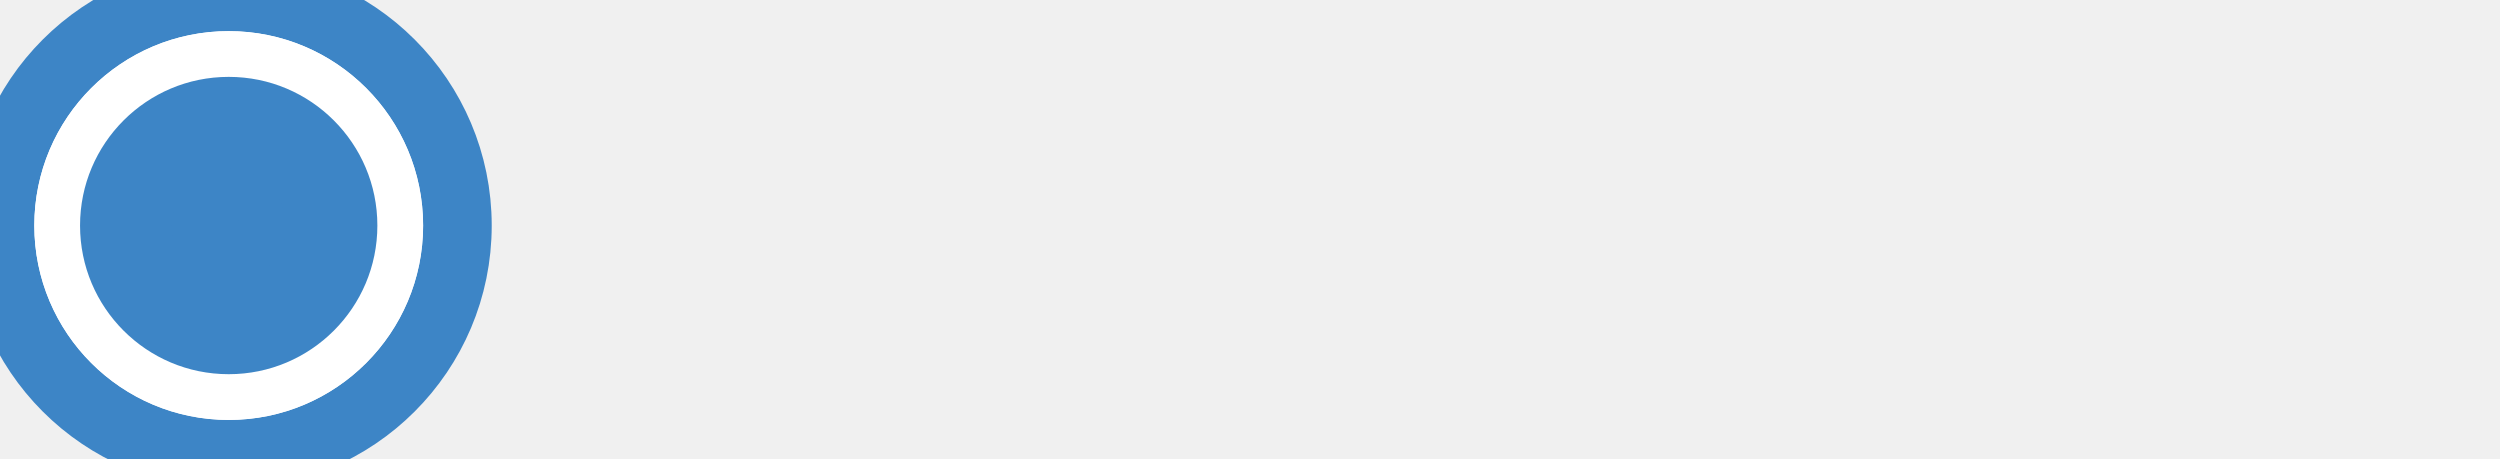
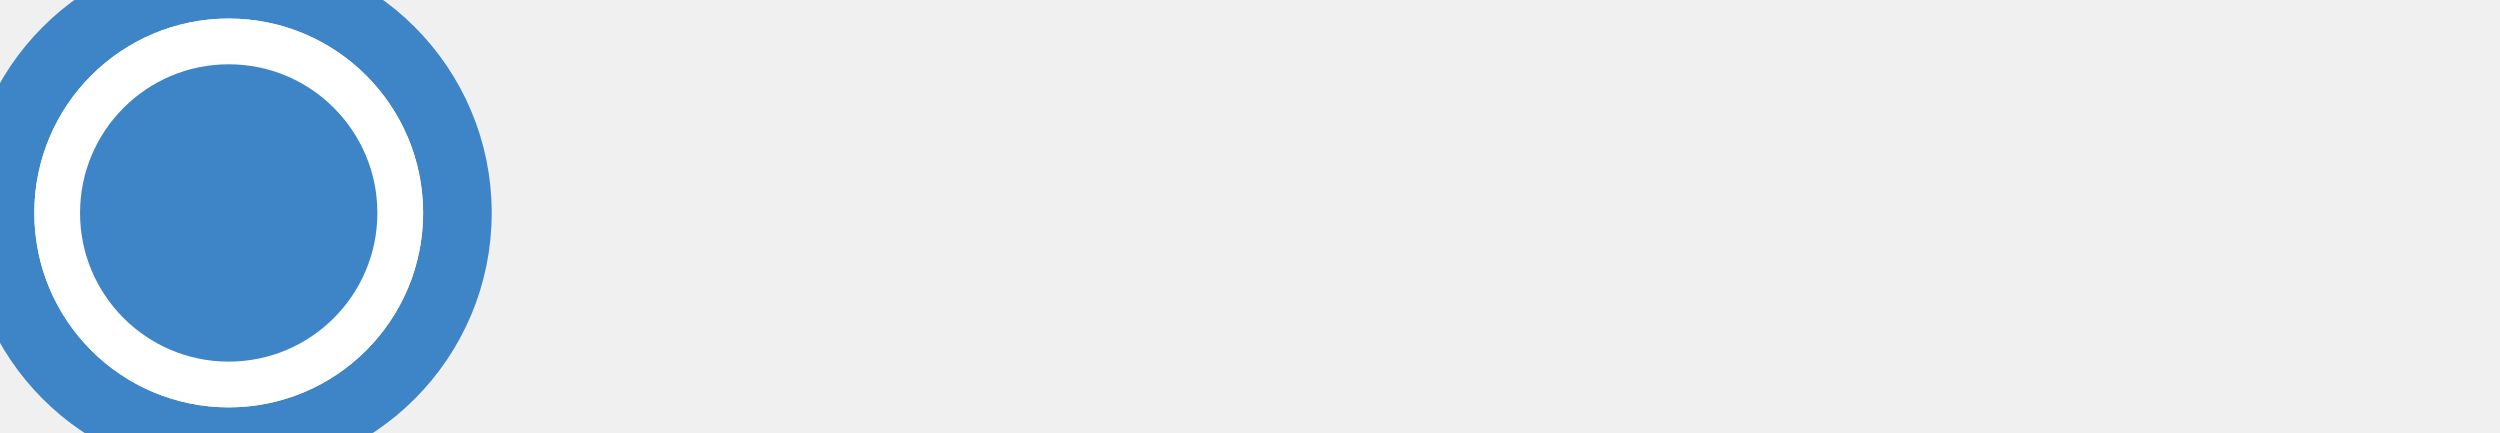
- <svg xmlns="http://www.w3.org/2000/svg" xmlns:xlink="http://www.w3.org/1999/xlink" width="99.31" height="18.2" viewBox="-10 -5 109.31 10.31" style="text-align: center">
+ <svg xmlns="http://www.w3.org/2000/svg" xmlns:xlink="http://www.w3.org/1999/xlink" width="99.31" height="17.2" viewBox="-10 -5 109.31 10.31" style="text-align: center">
  <defs>
    <path id="loop-normalc" d="M68.37.87c2-.17-24.75,0-37.62,0-11.88,0,0,0-28.59.13Z" />
    <radialGradient id="fadec" cx="0" cy="0" fx="0" fy="0" r="20" gradientUnits="userSpaceOnUse">
      <stop stop-color="#3d85c6" stop-opacity="1" offset="0" />
    </radialGradient>
  </defs>
  <use style="fill:none;stroke:#ccc;stroke-width:0;" xlink:href="#loop-normalc" />
  <g style="mask:url(#tail)">
    <circle style="fill:url(#fadec);" fill="#3d85c6" stroke="white" stroke-width="2" stroke-miterlimit="1" cx="0" cy="0" r="7.5">
      <animateMotion style="text-align: center" dur="21s" repeatCount="indefinite">
        <mpath xlink:href="#loop-normalc" />
      </animateMotion>
    </circle>
    <circle cx="0" cy="0" fill="none" r="10" stroke="#3d85c6" stroke-width="3">
      <animate attributeName="r" from="7" to="-3" dur="1.5s" begin="0s" repeatCount="indefinite" />
      <animate attributeName="opacity" from="7" to="3" dur="2s" begin="0s" repeatCount="indefinite" />
      <animateMotion calcMode="linear" dur="21s" repeatCount="indefinite" path="M68.37.87c2-.17-24.75,0-37.62,0-11.88,0,0,0-28.59.13Z" />
    </circle>
  </g>
  <defs>
    <path id="loop-normal" d="M68.37.87c2-.17-24.75,0-37.62,0-11.88,0,0,0-28.59.13Z" />
    
    disput
    

	  <radialGradient id="fade" cx="0" cy="0" fx="0" fy="0" r="20" gradientUnits="userSpaceOnUse">
      <stop stop-color="#3d85c6" stop-opacity="1" offset="0" />
    </radialGradient>
  </defs>
  <use style="fill:none;stroke:#ccc;stroke-width:0;" xlink:href="#loop-normal" />
  <g style="mask:url(#tail)">
    <circle cx="0" cy="0" fill="none" r="0" stroke="transparent" stroke-width="20">
      <animate attributeName="r" from="2.9" to="21" dur="1.9s" begin="0s" repeatCount="indefinite" />
      <animate attributeName="opacity" from="1.9" to="0" dur="1.9s" begin="0s" repeatCount="indefinite" />
      <animateMotion calcMode="linear" id="a" dur="25s" keyTimes="0;0.1;1" keyPoints="0;0.0;1" repeatCount="indefinite" path="M68.37.87c2-.17-24.75,0-37.62,0-11.88,0,0,0-28.59.13Z" />
    </circle>
    <circle style="fill:url(#fade);" fill="#3d85c6" stroke="white" stroke-width="2" stroke-miterlimit="1" cx="0" cy="0" r="7.5">
      <animateMotion style="text-align: center" calcMode="linear" id="a" dur="25s" repeatCount="indefinite" keyTimes="0;0.1;1" keyPoints="0;0.0;1">
        <mpath xlink:href="#loop-normal" />
      </animateMotion>
    </circle>
    <circle cx="0" cy="0" fill="none" r="1" stroke="#3d85c6" stroke-width="3">
      <animate attributeName="r" from="7" to="-3" dur="1s" begin="0s" repeatCount="indefinite" />
      <animate attributeName="opacity" from="8" to="3" dur="2s" begin="0s" repeatCount="indefinite" />
      <animateMotion calcMode="linear" id="a" dur="25s" keyTimes="0;0.1;1" keyPoints="0;0.0;1" repeatCount="indefinite" path="M68.37.87c2-.17-24.75,0-37.62,0-11.88,0,0,0-28.59.13Z" />
    </circle>
  </g>
</svg>
